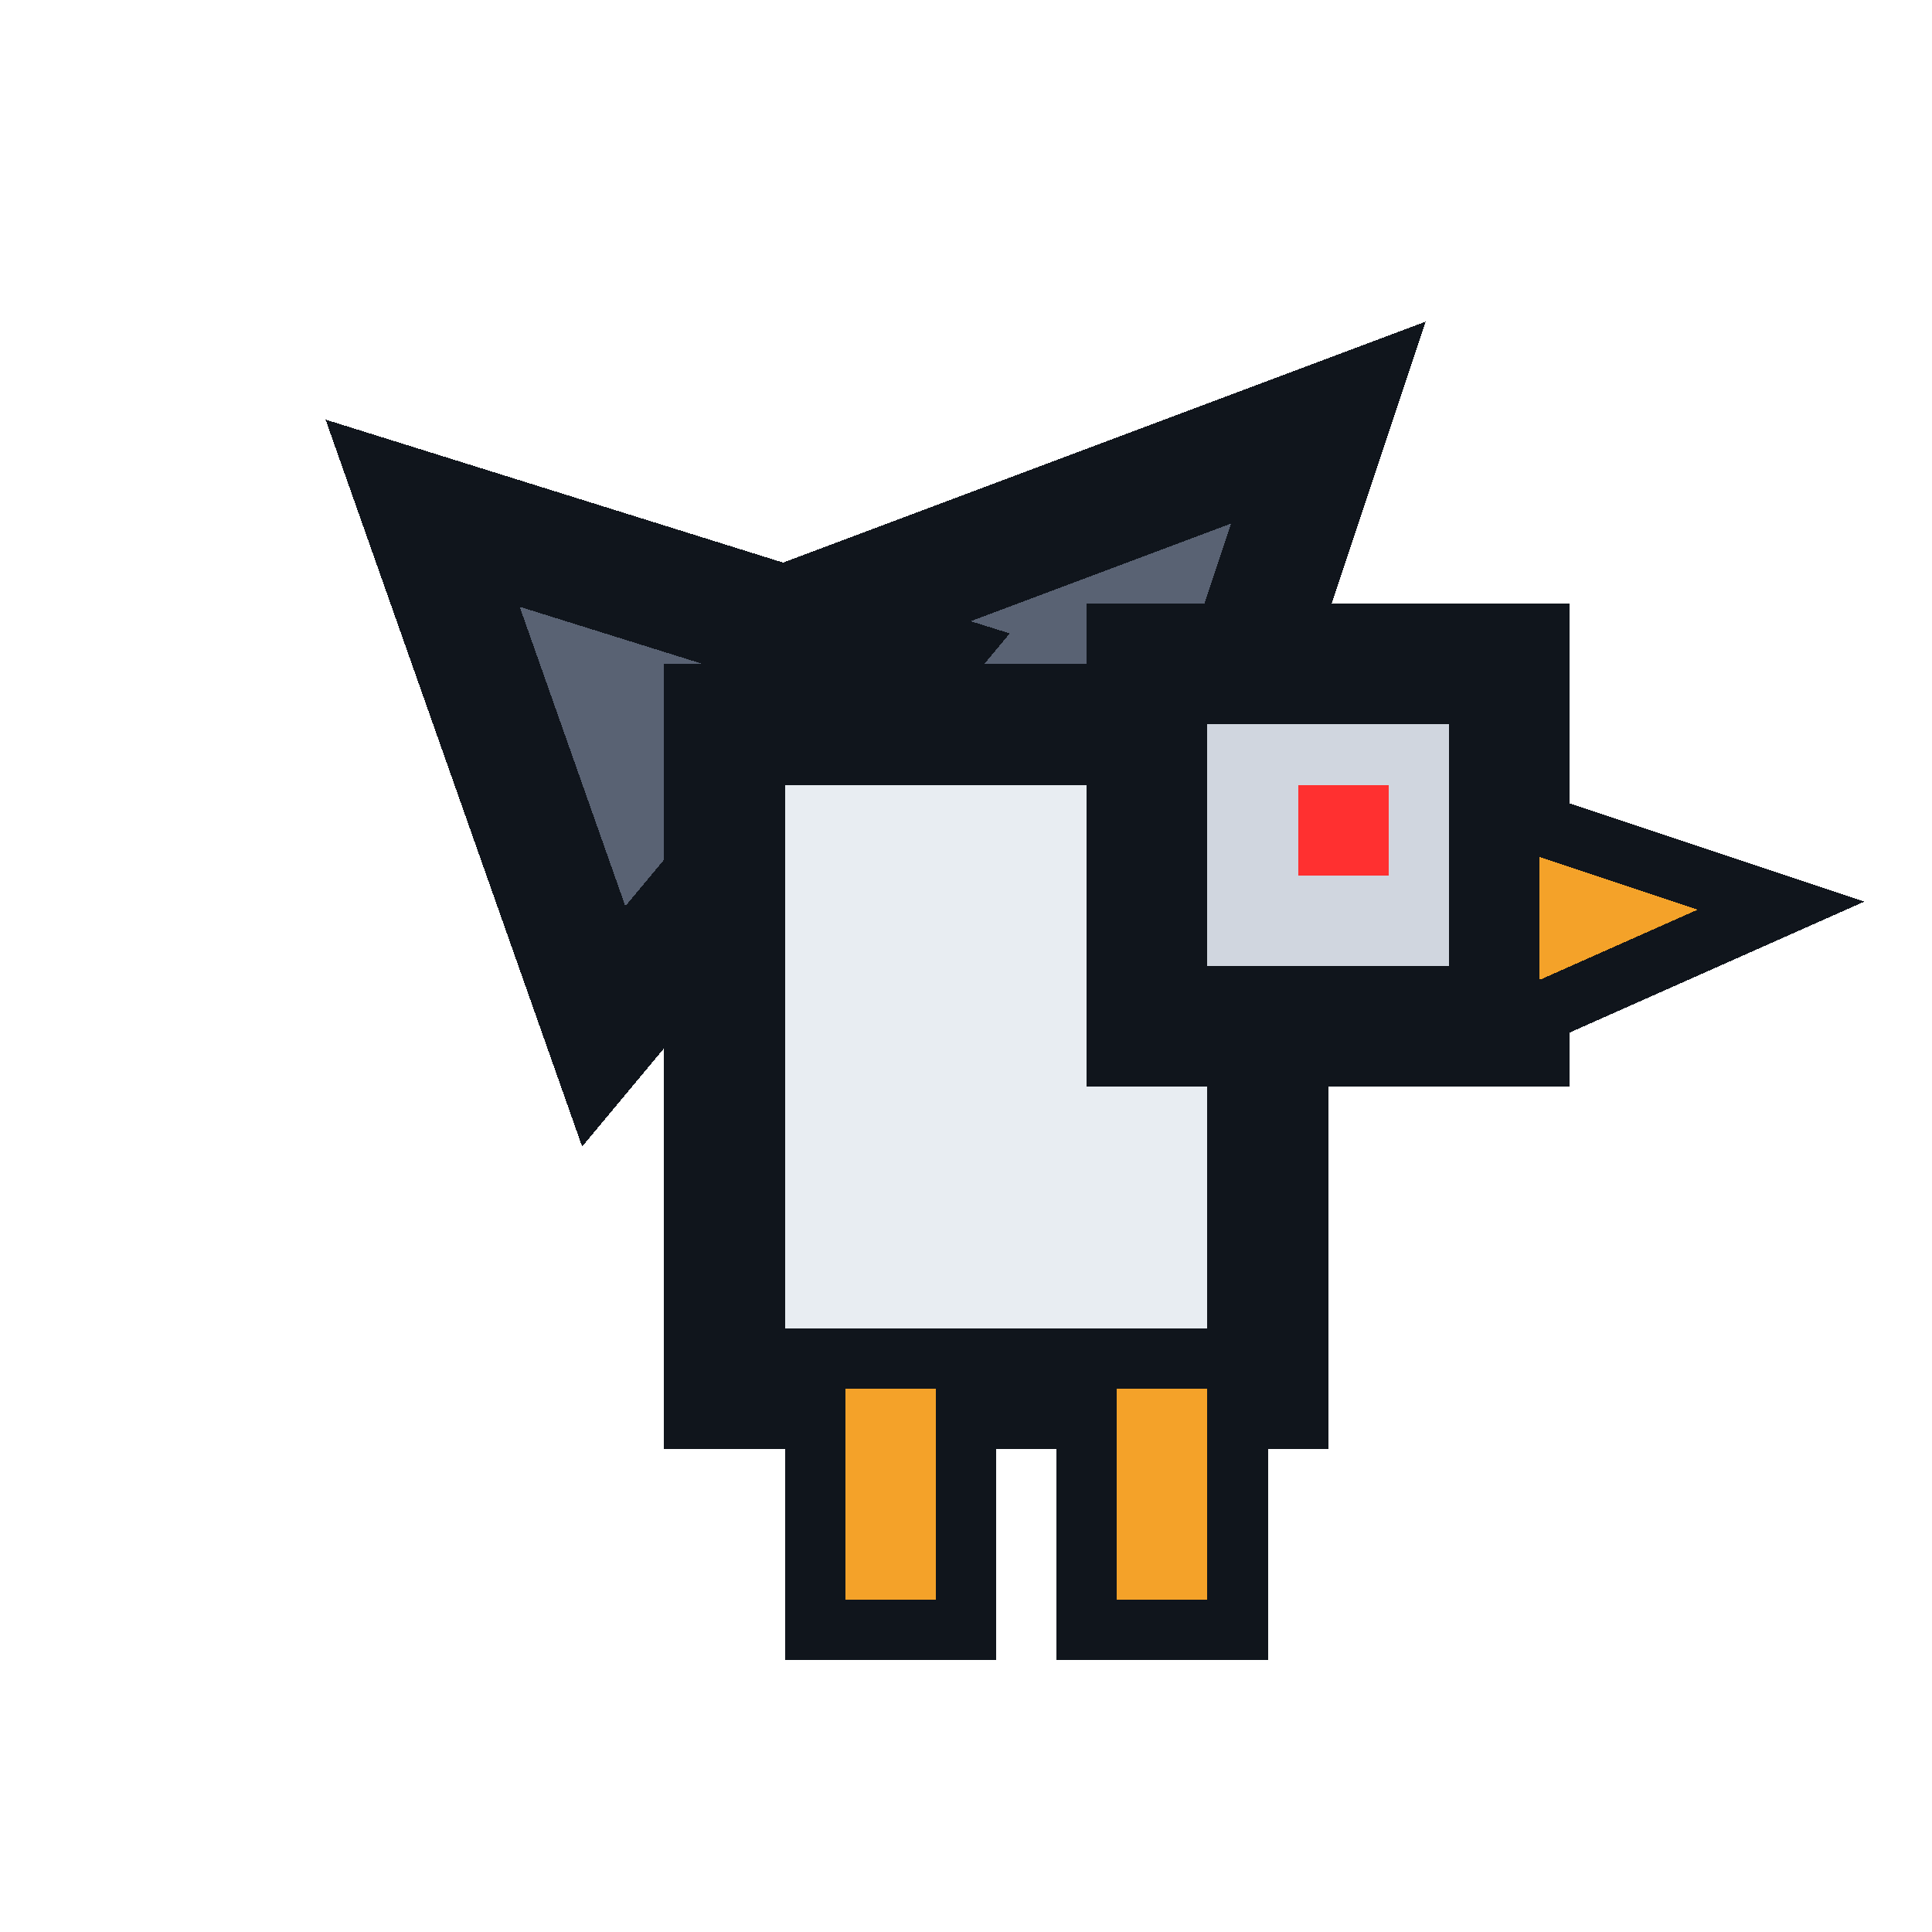
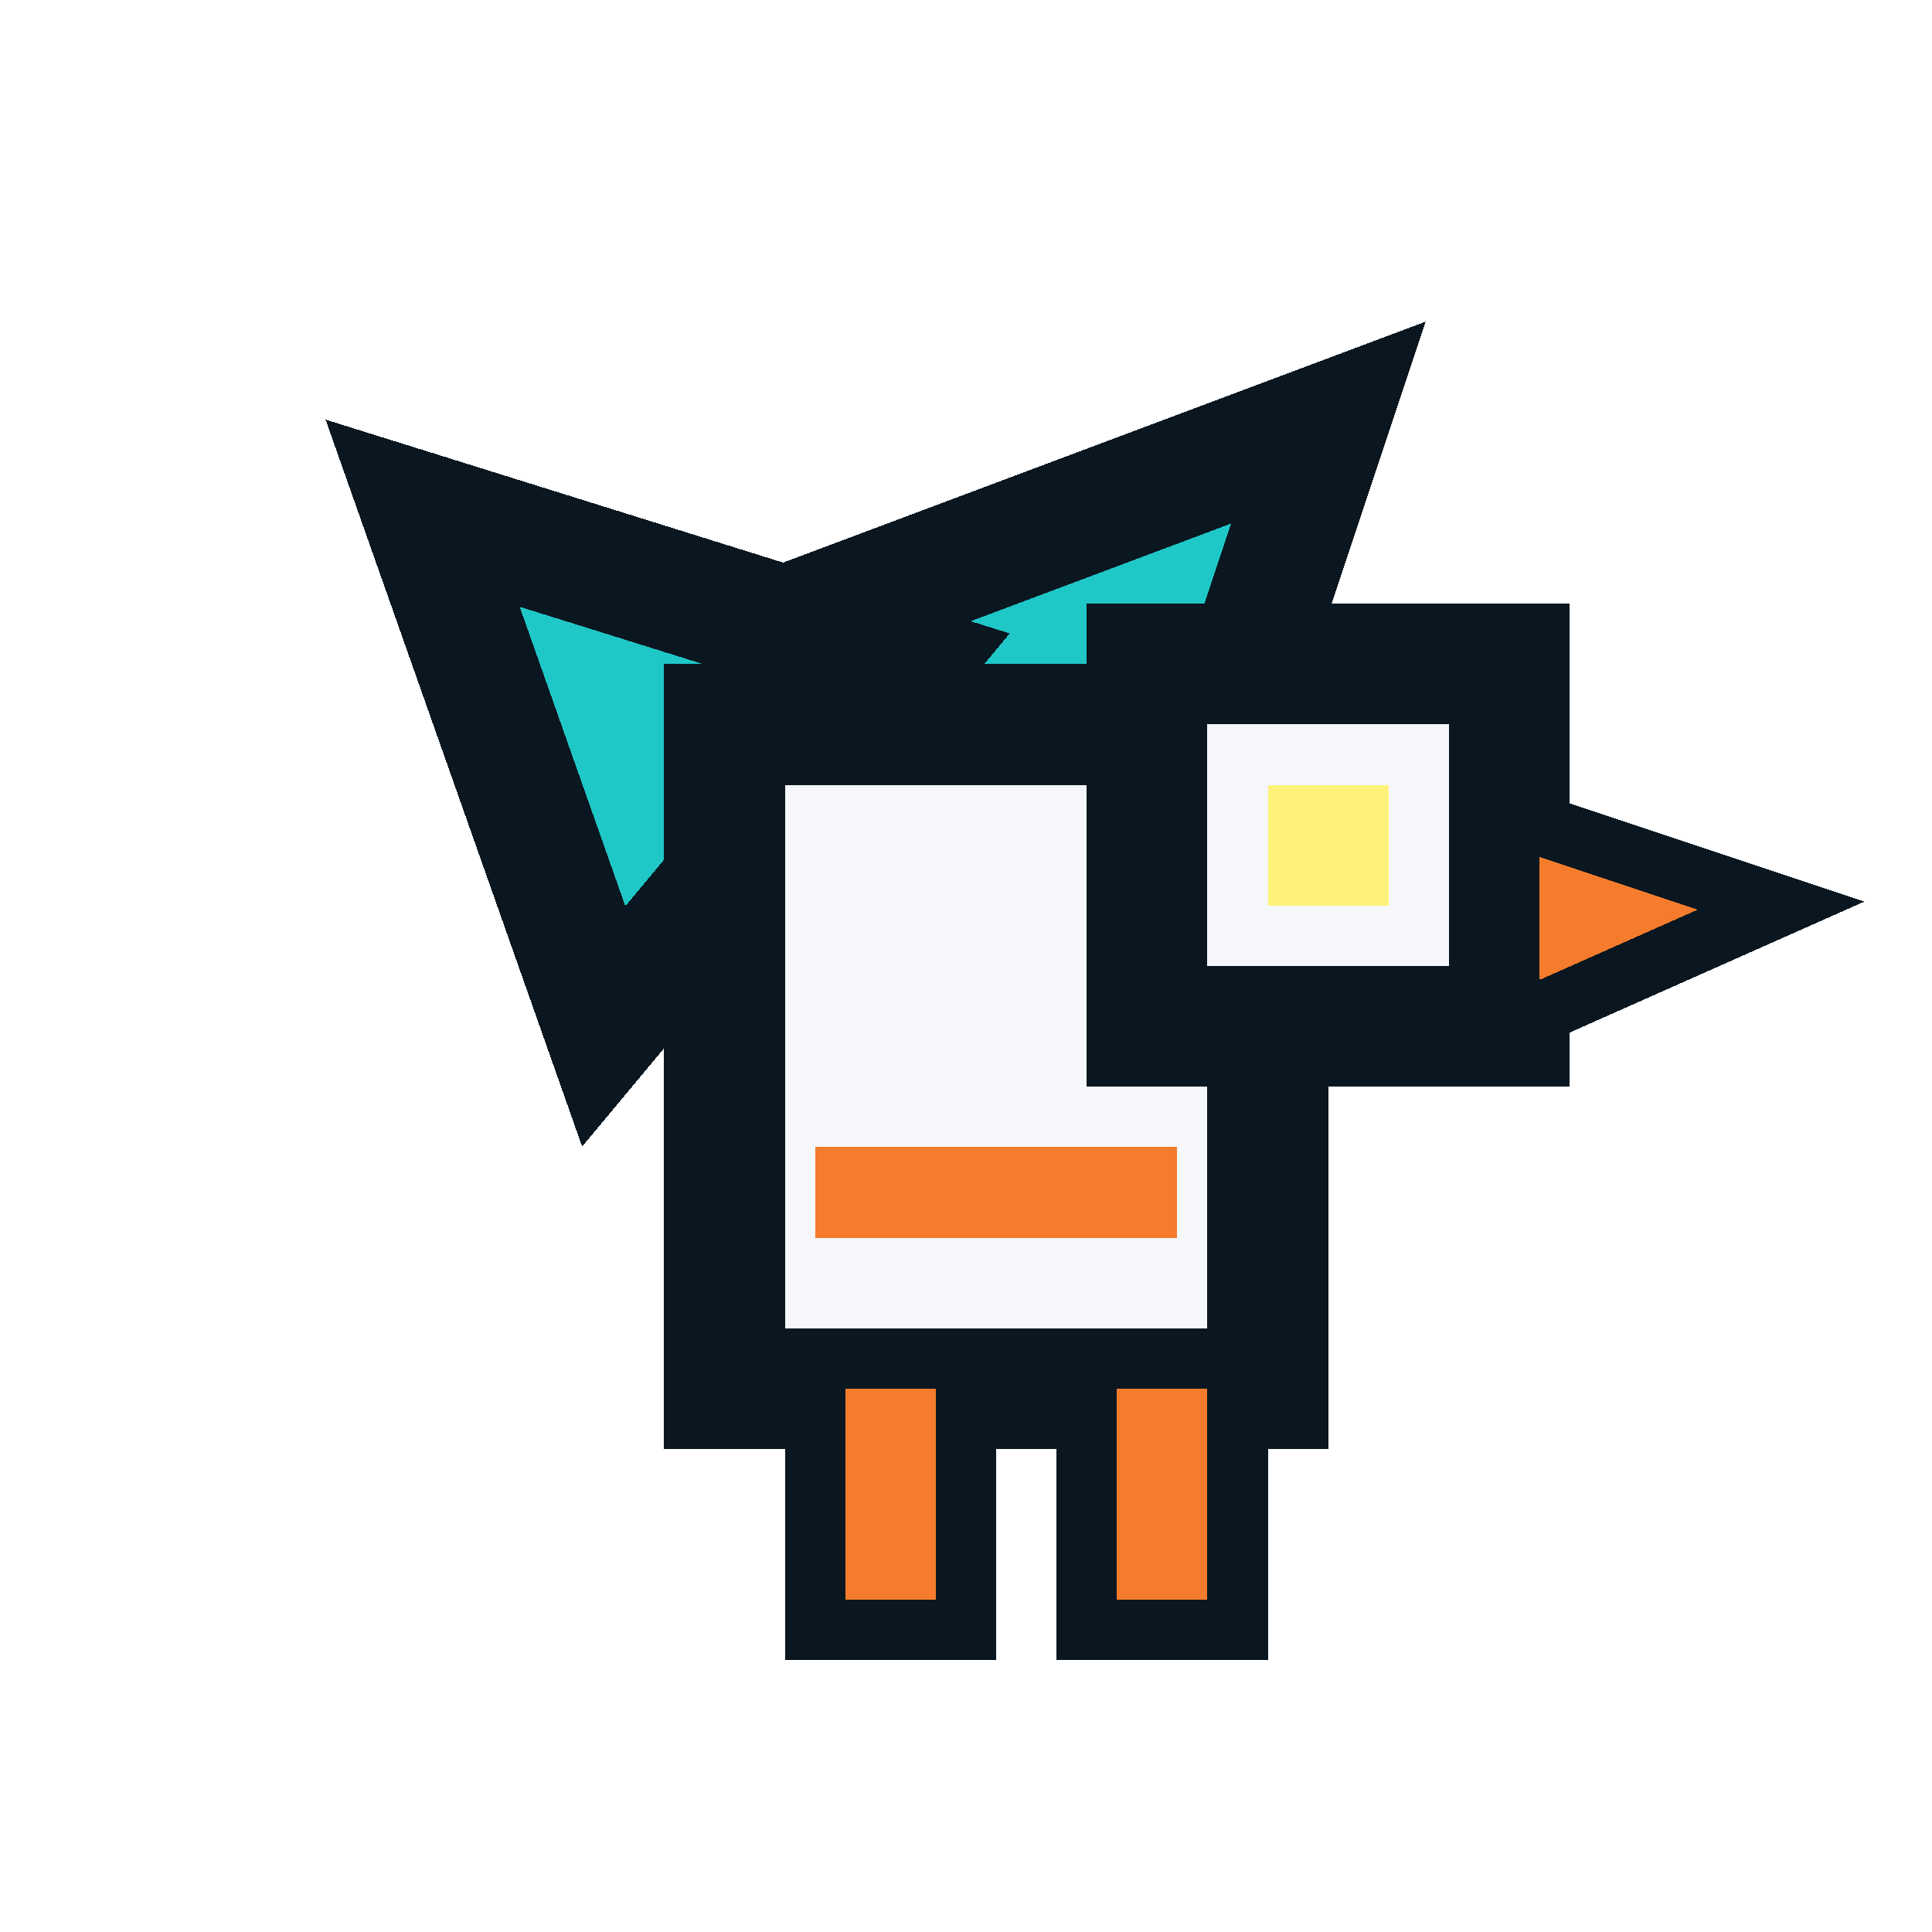
<svg xmlns="http://www.w3.org/2000/svg" width="64" height="64" viewBox="0 0 64 64" shape-rendering="crispEdges">
-   <polygon points="28,20 44,14 38,32" fill="#596273" stroke="#10151c" stroke-width="4" />
-   <polygon points="30,22 14,17 20,34" fill="#596273" stroke="#10151c" stroke-width="4" />
-   <rect x="24" y="24" width="18" height="22" fill="#e8edf2" stroke="#10151c" stroke-width="4" />
-   <rect x="38" y="22" width="12" height="12" fill="#d0d6df" stroke="#10151c" stroke-width="4" />
-   <polygon points="50,27 59,30 50,34" fill="#f4a229" stroke="#10151c" stroke-width="2" />
-   <rect x="43" y="26" width="3" height="3" fill="#ff3030" />
-   <rect x="27" y="45" width="5" height="9" fill="#f4a229" stroke="#10151c" stroke-width="2" />
-   <rect x="36" y="45" width="5" height="9" fill="#f4a229" stroke="#10151c" stroke-width="2" />
+   <polygon points="28,20 44,14 38,32" fill="#1fc7c7" stroke="#0b1720" stroke-width="4" />
+   <polygon points="30,22 14,17 20,34" fill="#1fc7c7" stroke="#0b1720" stroke-width="4" />
+   <rect x="24" y="24" width="18" height="22" fill="#f5f7fb" stroke="#0b1720" stroke-width="4" />
+   <rect x="27" y="38" width="12" height="3" fill="#f47c2c" />
+   <rect x="38" y="22" width="12" height="12" fill="#f5f7fb" stroke="#0b1720" stroke-width="4" />
+   <polygon points="50,27 59,30 50,34" fill="#f47c2c" stroke="#0b1720" stroke-width="2" />
+   <rect x="42" y="26" width="4" height="4" fill="#fff27a" />
+   <rect x="27" y="45" width="5" height="9" fill="#f47c2c" stroke="#0b1720" stroke-width="2" />
+   <rect x="36" y="45" width="5" height="9" fill="#f47c2c" stroke="#0b1720" stroke-width="2" />
</svg>
